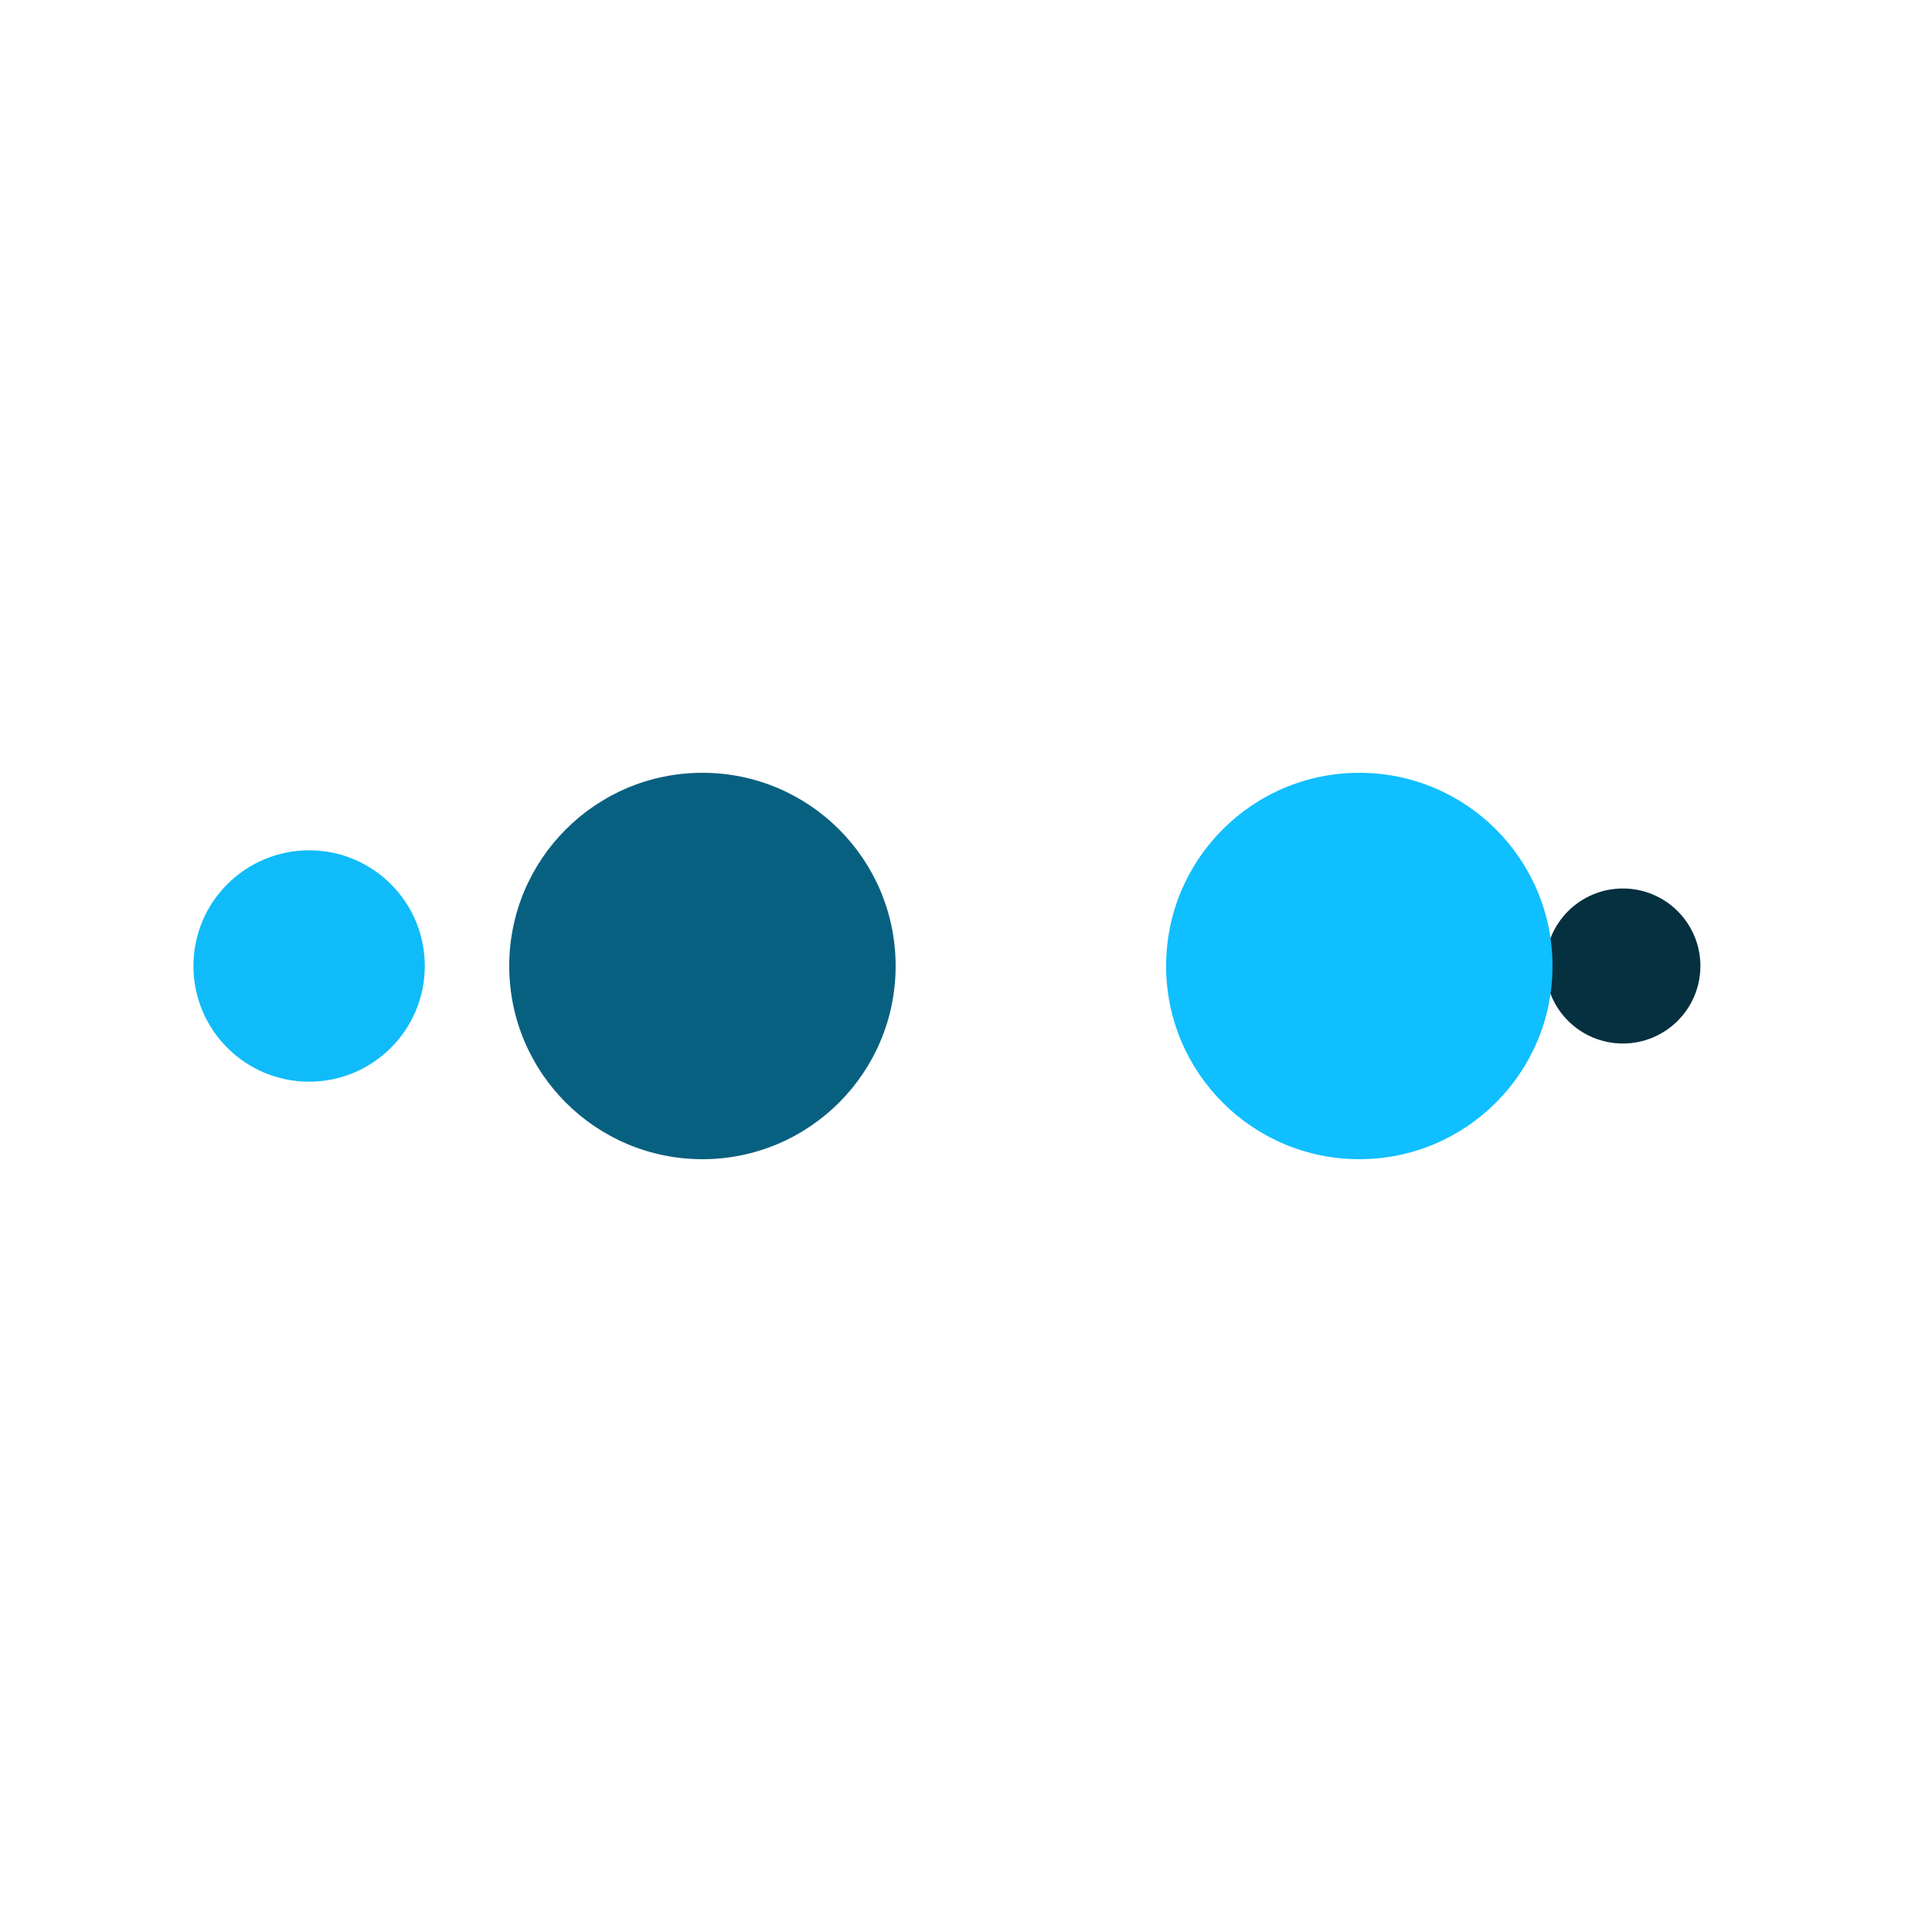
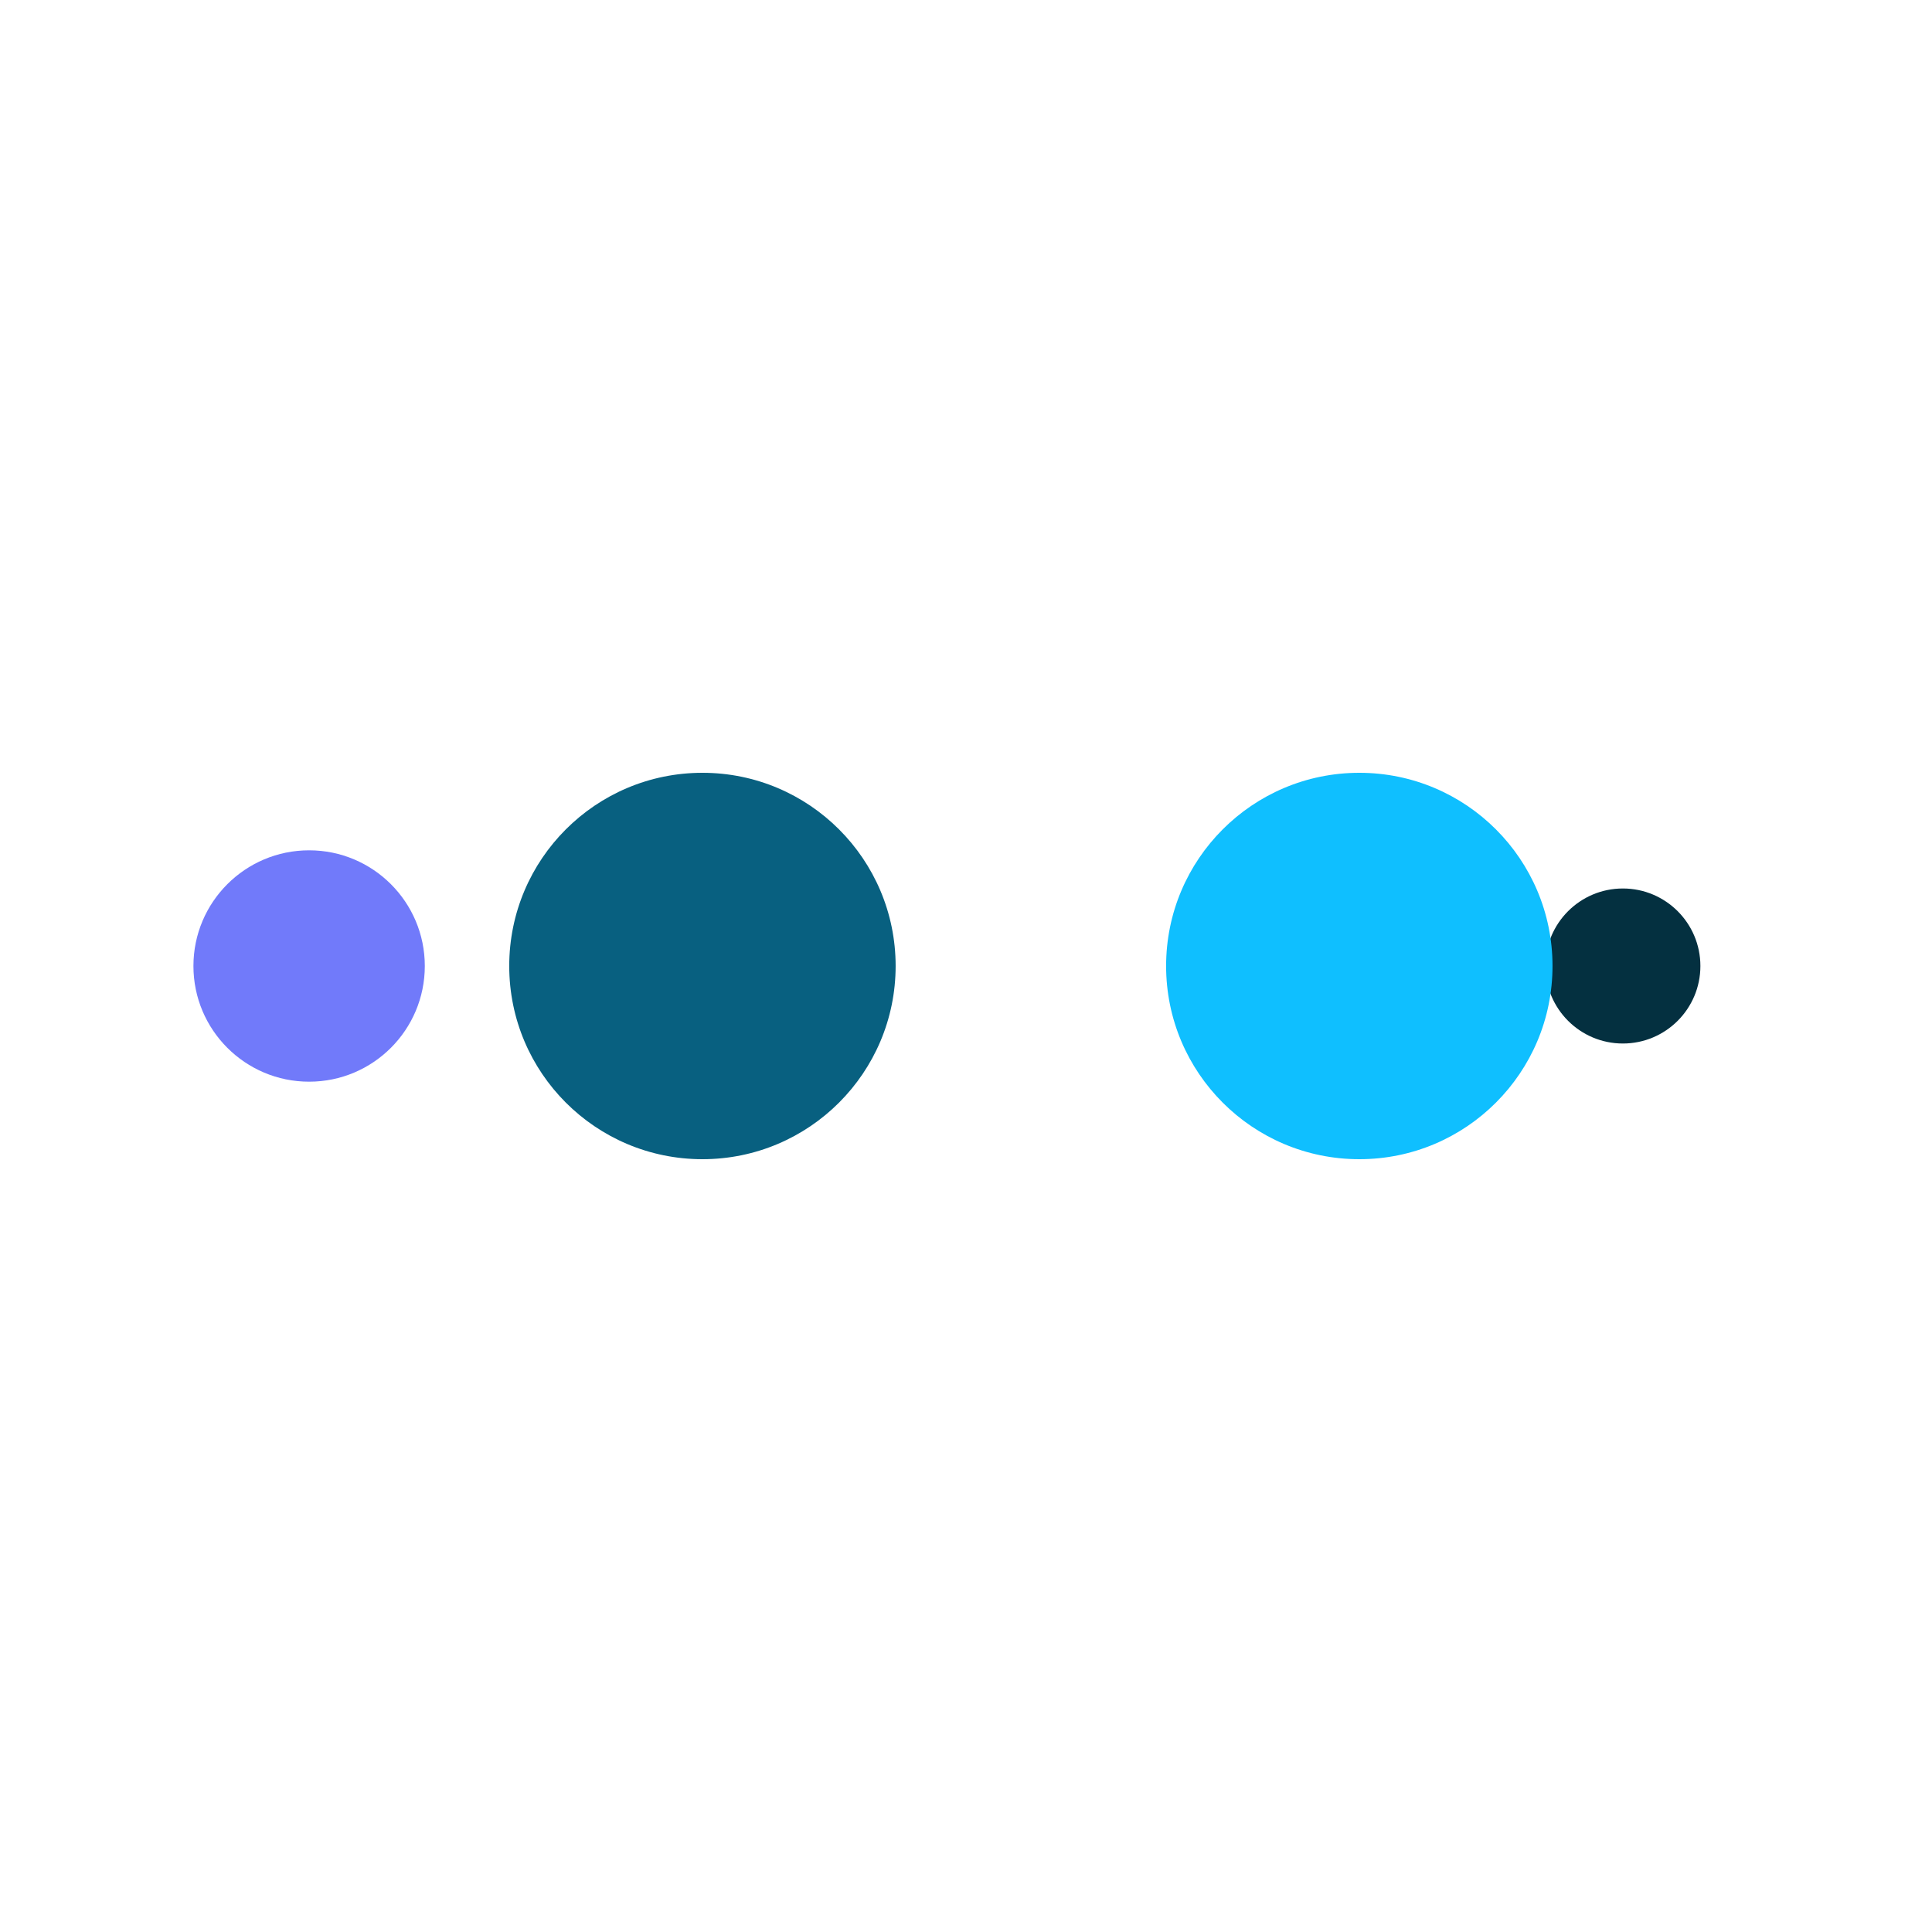
<svg xmlns="http://www.w3.org/2000/svg" viewBox="0 0 100 100" preserveAspectRatio="xMidYMid" class="lds-ellipsis" style="background: none;">
  <circle cx="84" cy="50" r="4.012" fill="#043040">
    <animate attributeName="r" values="10;0;0;0;0" keyTimes="0;0.25;0.5;0.75;1" keySplines="0 0.5 0.5 1;0 0.5 0.5 1;0 0.5 0.5 1;0 0.5 0.5 1" calcMode="spline" dur="2s" repeatCount="indefinite" begin="0s" />
    <animate attributeName="cx" values="84;84;84;84;84" keyTimes="0;0.25;0.5;0.75;1" keySplines="0 0.5 0.5 1;0 0.5 0.5 1;0 0.5 0.5 1;0 0.5 0.5 1" calcMode="spline" dur="2s" repeatCount="indefinite" begin="0s" />
  </circle>
  <circle cx="70.358" cy="50" r="10" fill="#0fbfff">
    <animate attributeName="r" values="0;10;10;10;0" keyTimes="0;0.25;0.5;0.75;1" keySplines="0 0.5 0.5 1;0 0.5 0.5 1;0 0.5 0.5 1;0 0.5 0.5 1" calcMode="spline" dur="2s" repeatCount="indefinite" begin="-1s" />
    <animate attributeName="cx" values="16;16;50;84;84" keyTimes="0;0.25;0.5;0.75;1" keySplines="0 0.5 0.5 1;0 0.5 0.5 1;0 0.5 0.5 1;0 0.5 0.5 1" calcMode="spline" dur="2s" repeatCount="indefinite" begin="-1s" />
  </circle>
  <circle cx="36.358" cy="50" r="10" fill="#086080">
    <animate attributeName="r" values="0;10;10;10;0" keyTimes="0;0.25;0.5;0.75;1" keySplines="0 0.5 0.5 1;0 0.5 0.5 1;0 0.5 0.5 1;0 0.5 0.5 1" calcMode="spline" dur="2s" repeatCount="indefinite" begin="-0.5s" />
    <animate attributeName="cx" values="16;16;50;84;84" keyTimes="0;0.25;0.5;0.75;1" keySplines="0 0.5 0.5 1;0 0.5 0.5 1;0 0.5 0.5 1;0 0.5 0.5 1" calcMode="spline" dur="2s" repeatCount="indefinite" begin="-0.5s" />
  </circle>
-   <circle cx="16" cy="50" r="5.988" fill="#0fbcf9">
+   <circle cx="16" cy="50" r="5.988" fill="#717AFA">
    <animate attributeName="r" values="0;10;10;10;0" keyTimes="0;0.25;0.5;0.75;1" keySplines="0 0.5 0.5 1;0 0.5 0.5 1;0 0.5 0.5 1;0 0.5 0.5 1" calcMode="spline" dur="2s" repeatCount="indefinite" begin="0s" />
    <animate attributeName="cx" values="16;16;50;84;84" keyTimes="0;0.25;0.5;0.75;1" keySplines="0 0.5 0.5 1;0 0.5 0.5 1;0 0.5 0.5 1;0 0.5 0.5 1" calcMode="spline" dur="2s" repeatCount="indefinite" begin="0s" />
  </circle>
  <circle cx="16" cy="50" r="0" fill="#043040">
    <animate attributeName="r" values="0;0;10;10;10" keyTimes="0;0.25;0.5;0.75;1" keySplines="0 0.5 0.5 1;0 0.5 0.5 1;0 0.5 0.5 1;0 0.5 0.5 1" calcMode="spline" dur="2s" repeatCount="indefinite" begin="0s" />
    <animate attributeName="cx" values="16;16;16;50;84" keyTimes="0;0.25;0.5;0.75;1" keySplines="0 0.5 0.5 1;0 0.5 0.5 1;0 0.5 0.5 1;0 0.5 0.5 1" calcMode="spline" dur="2s" repeatCount="indefinite" begin="0s" />
  </circle>
</svg>
